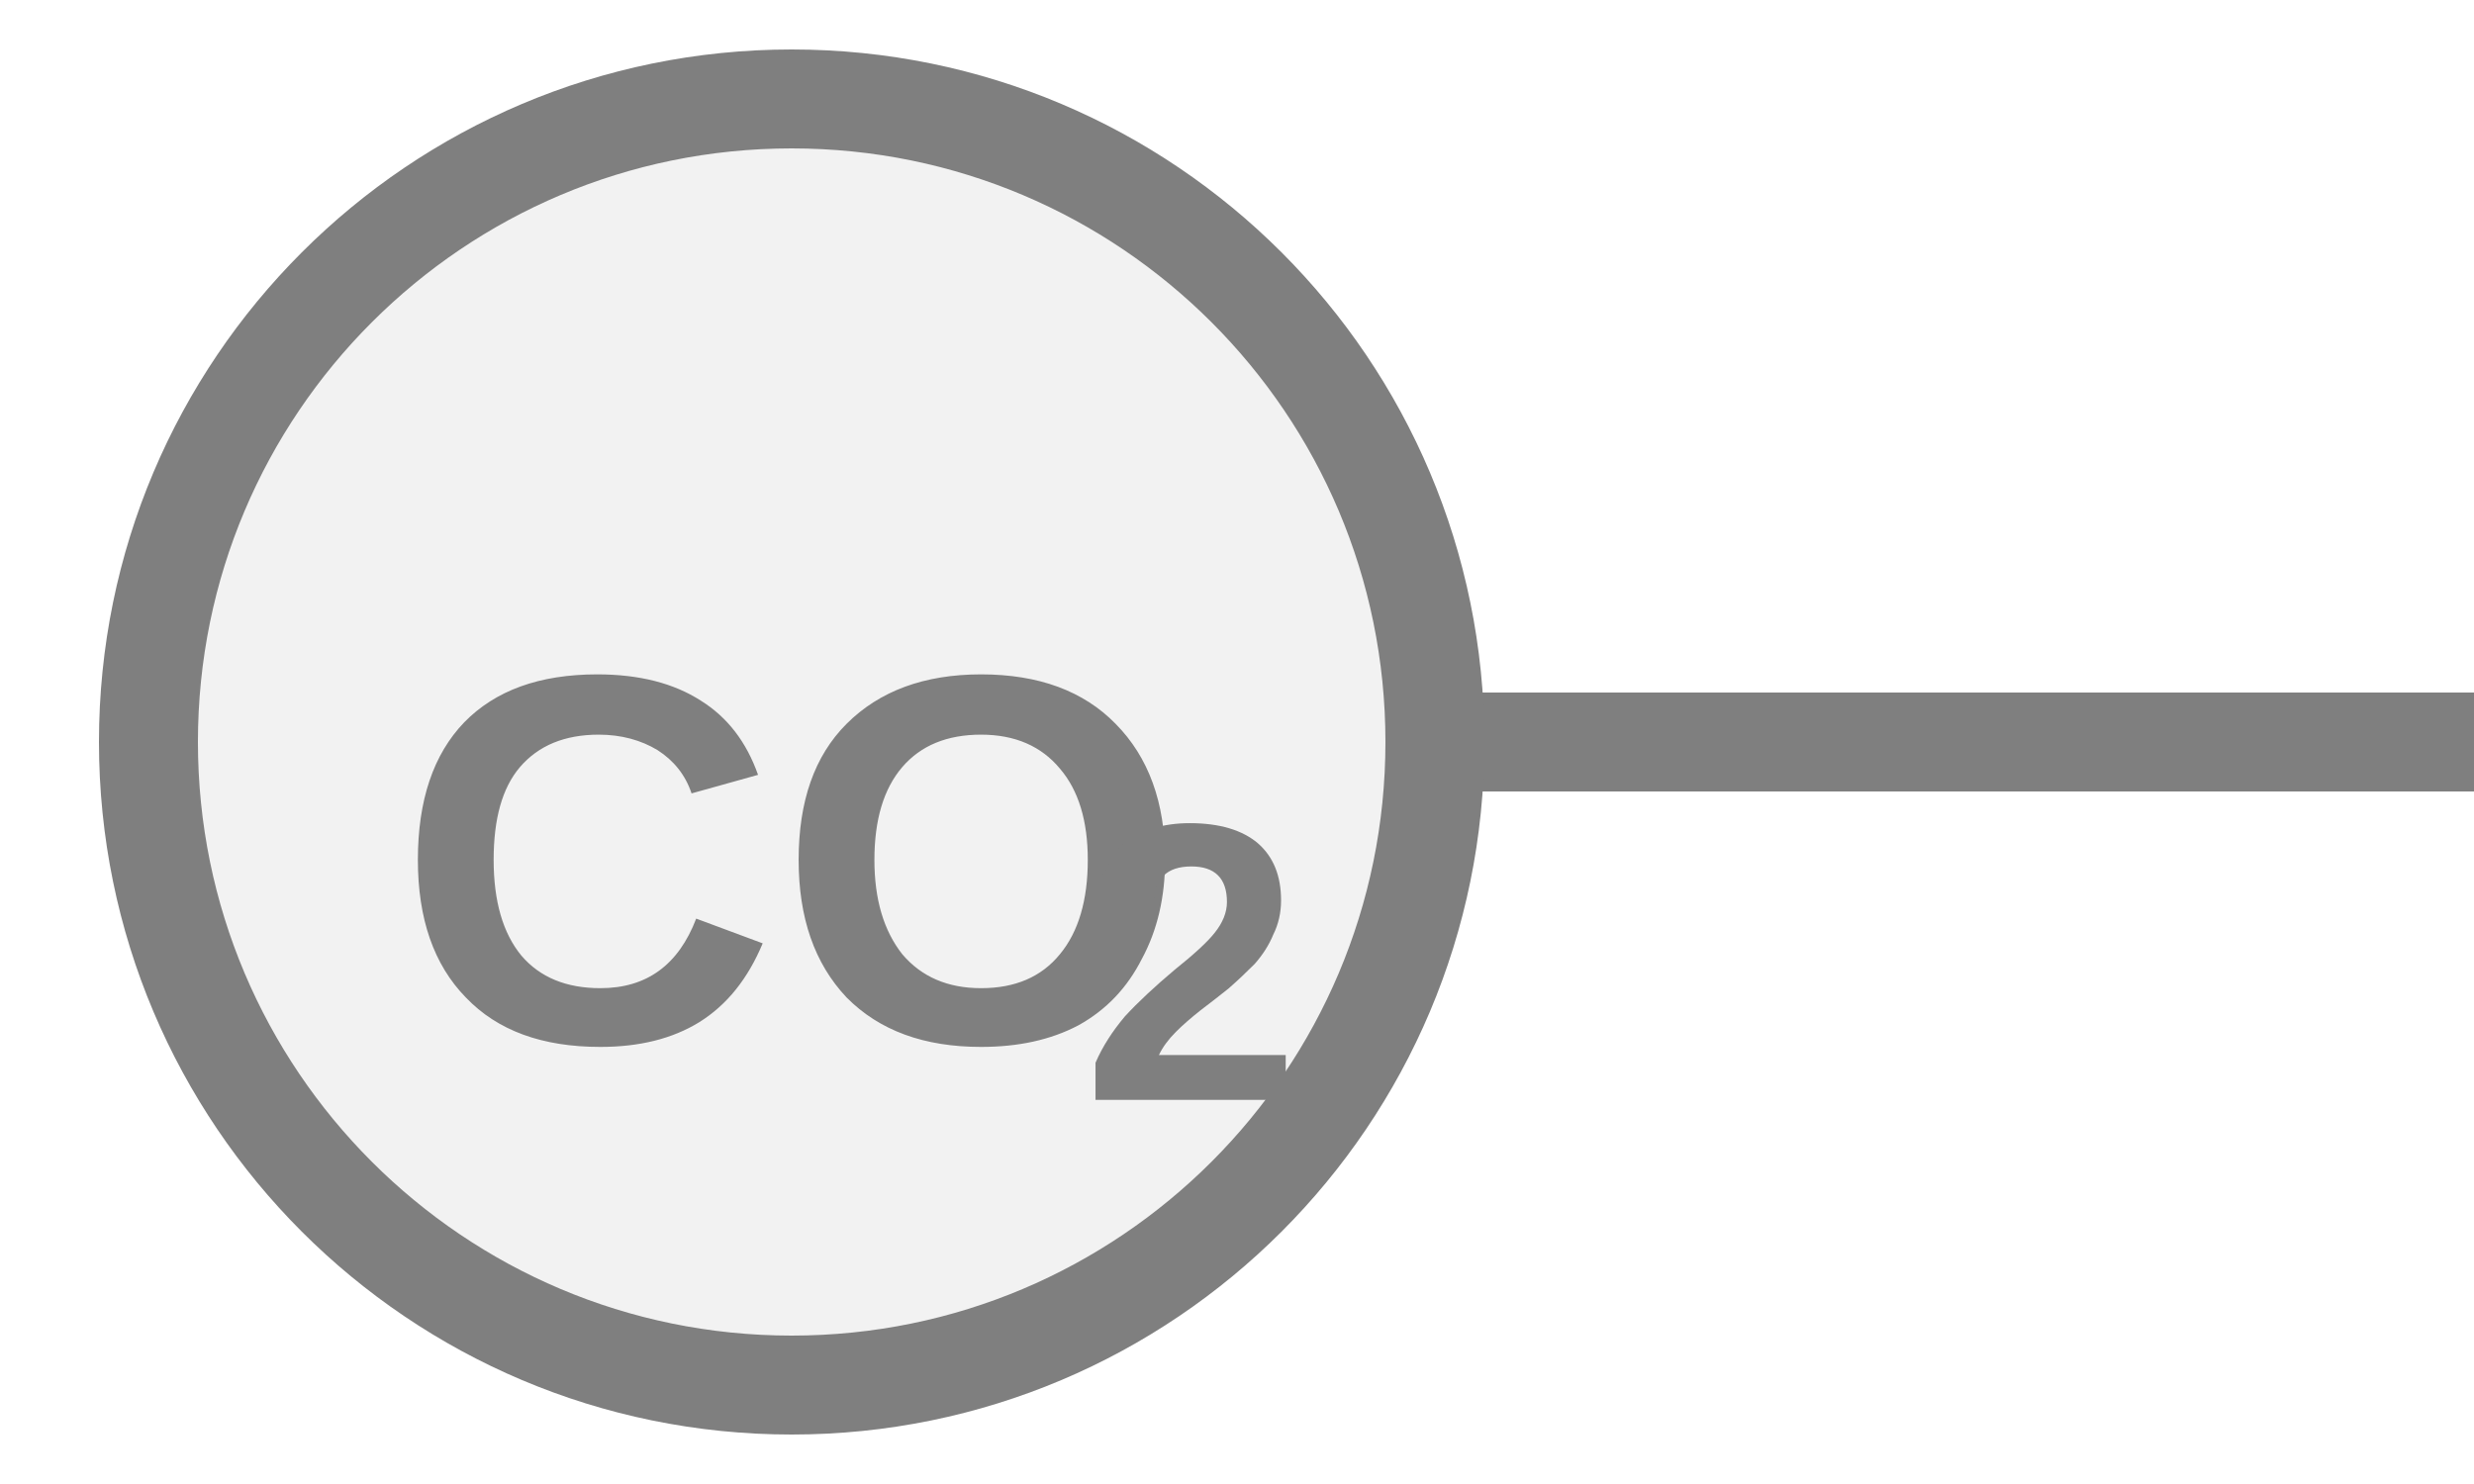
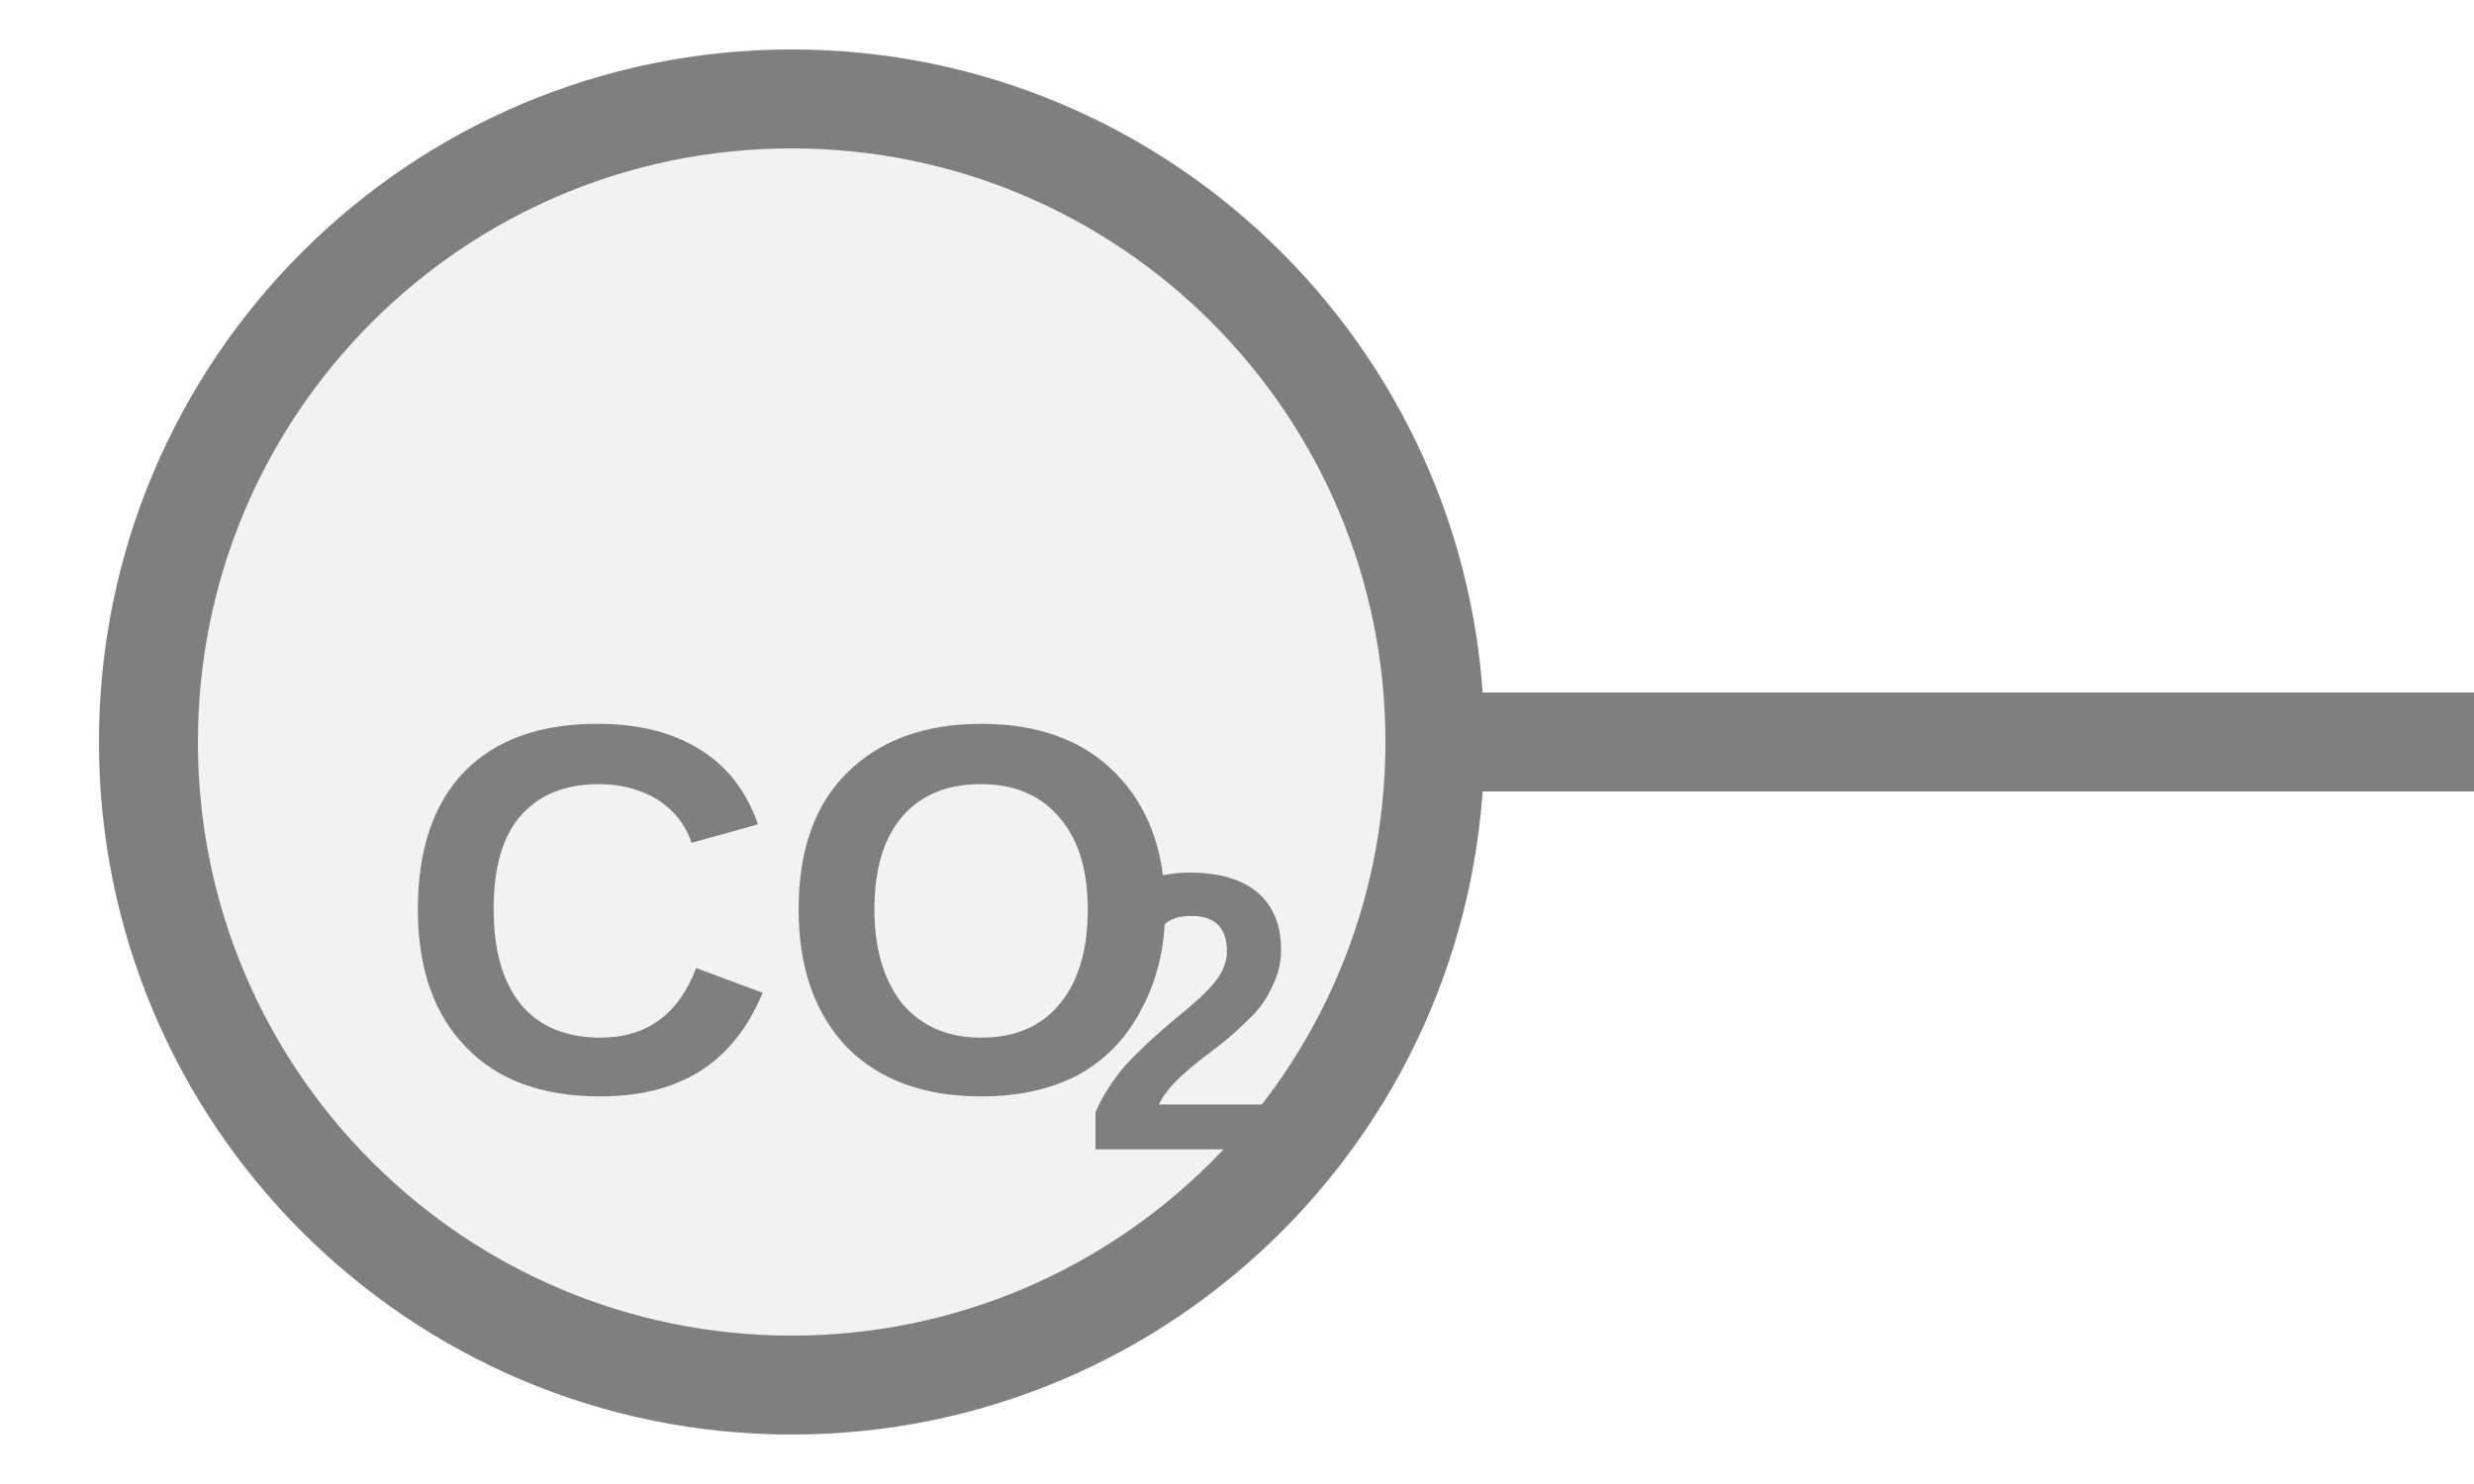
<svg xmlns="http://www.w3.org/2000/svg" width="25px" height="15px" viewBox="0 0 25 15">
  <line x1="14.5" y1="7.5" x2="25" y2="7.5" stroke="#7f7f7f" stroke-width="1" stroke-linecap="round" />
  <circle cx="8" cy="7.5" r="6.5" fill="#f2f2f2" stroke="#7f7f7f" stroke-width="1" />
-   <text x="8" y="9.023" fill="#7f7f7f" font-family="Arial, Helvetica, sans-serif" font-size="5.33" font-style="normal" font-weight="600" text-anchor="middle" dominant-baseline="middle">CO</text>
-   <text x="10.931" y="9.982" fill="#7f7f7f" font-family="Arial, Helvetica, sans-serif" font-size="4" font-style="normal" font-weight="600" text-anchor="start" dominant-baseline="middle">2</text>
+   <text x="8" y="9.523" fill="#7f7f7f" font-family="Arial, Helvetica, sans-serif" font-size="5.33" font-style="normal" font-weight="600" text-anchor="middle" dominant-baseline="middle">CO</text>
+   <text x="10.931" y="10.482" fill="#7f7f7f" font-family="Arial, Helvetica, sans-serif" font-size="4" font-style="normal" font-weight="600" text-anchor="start" dominant-baseline="middle">2</text>
</svg>
